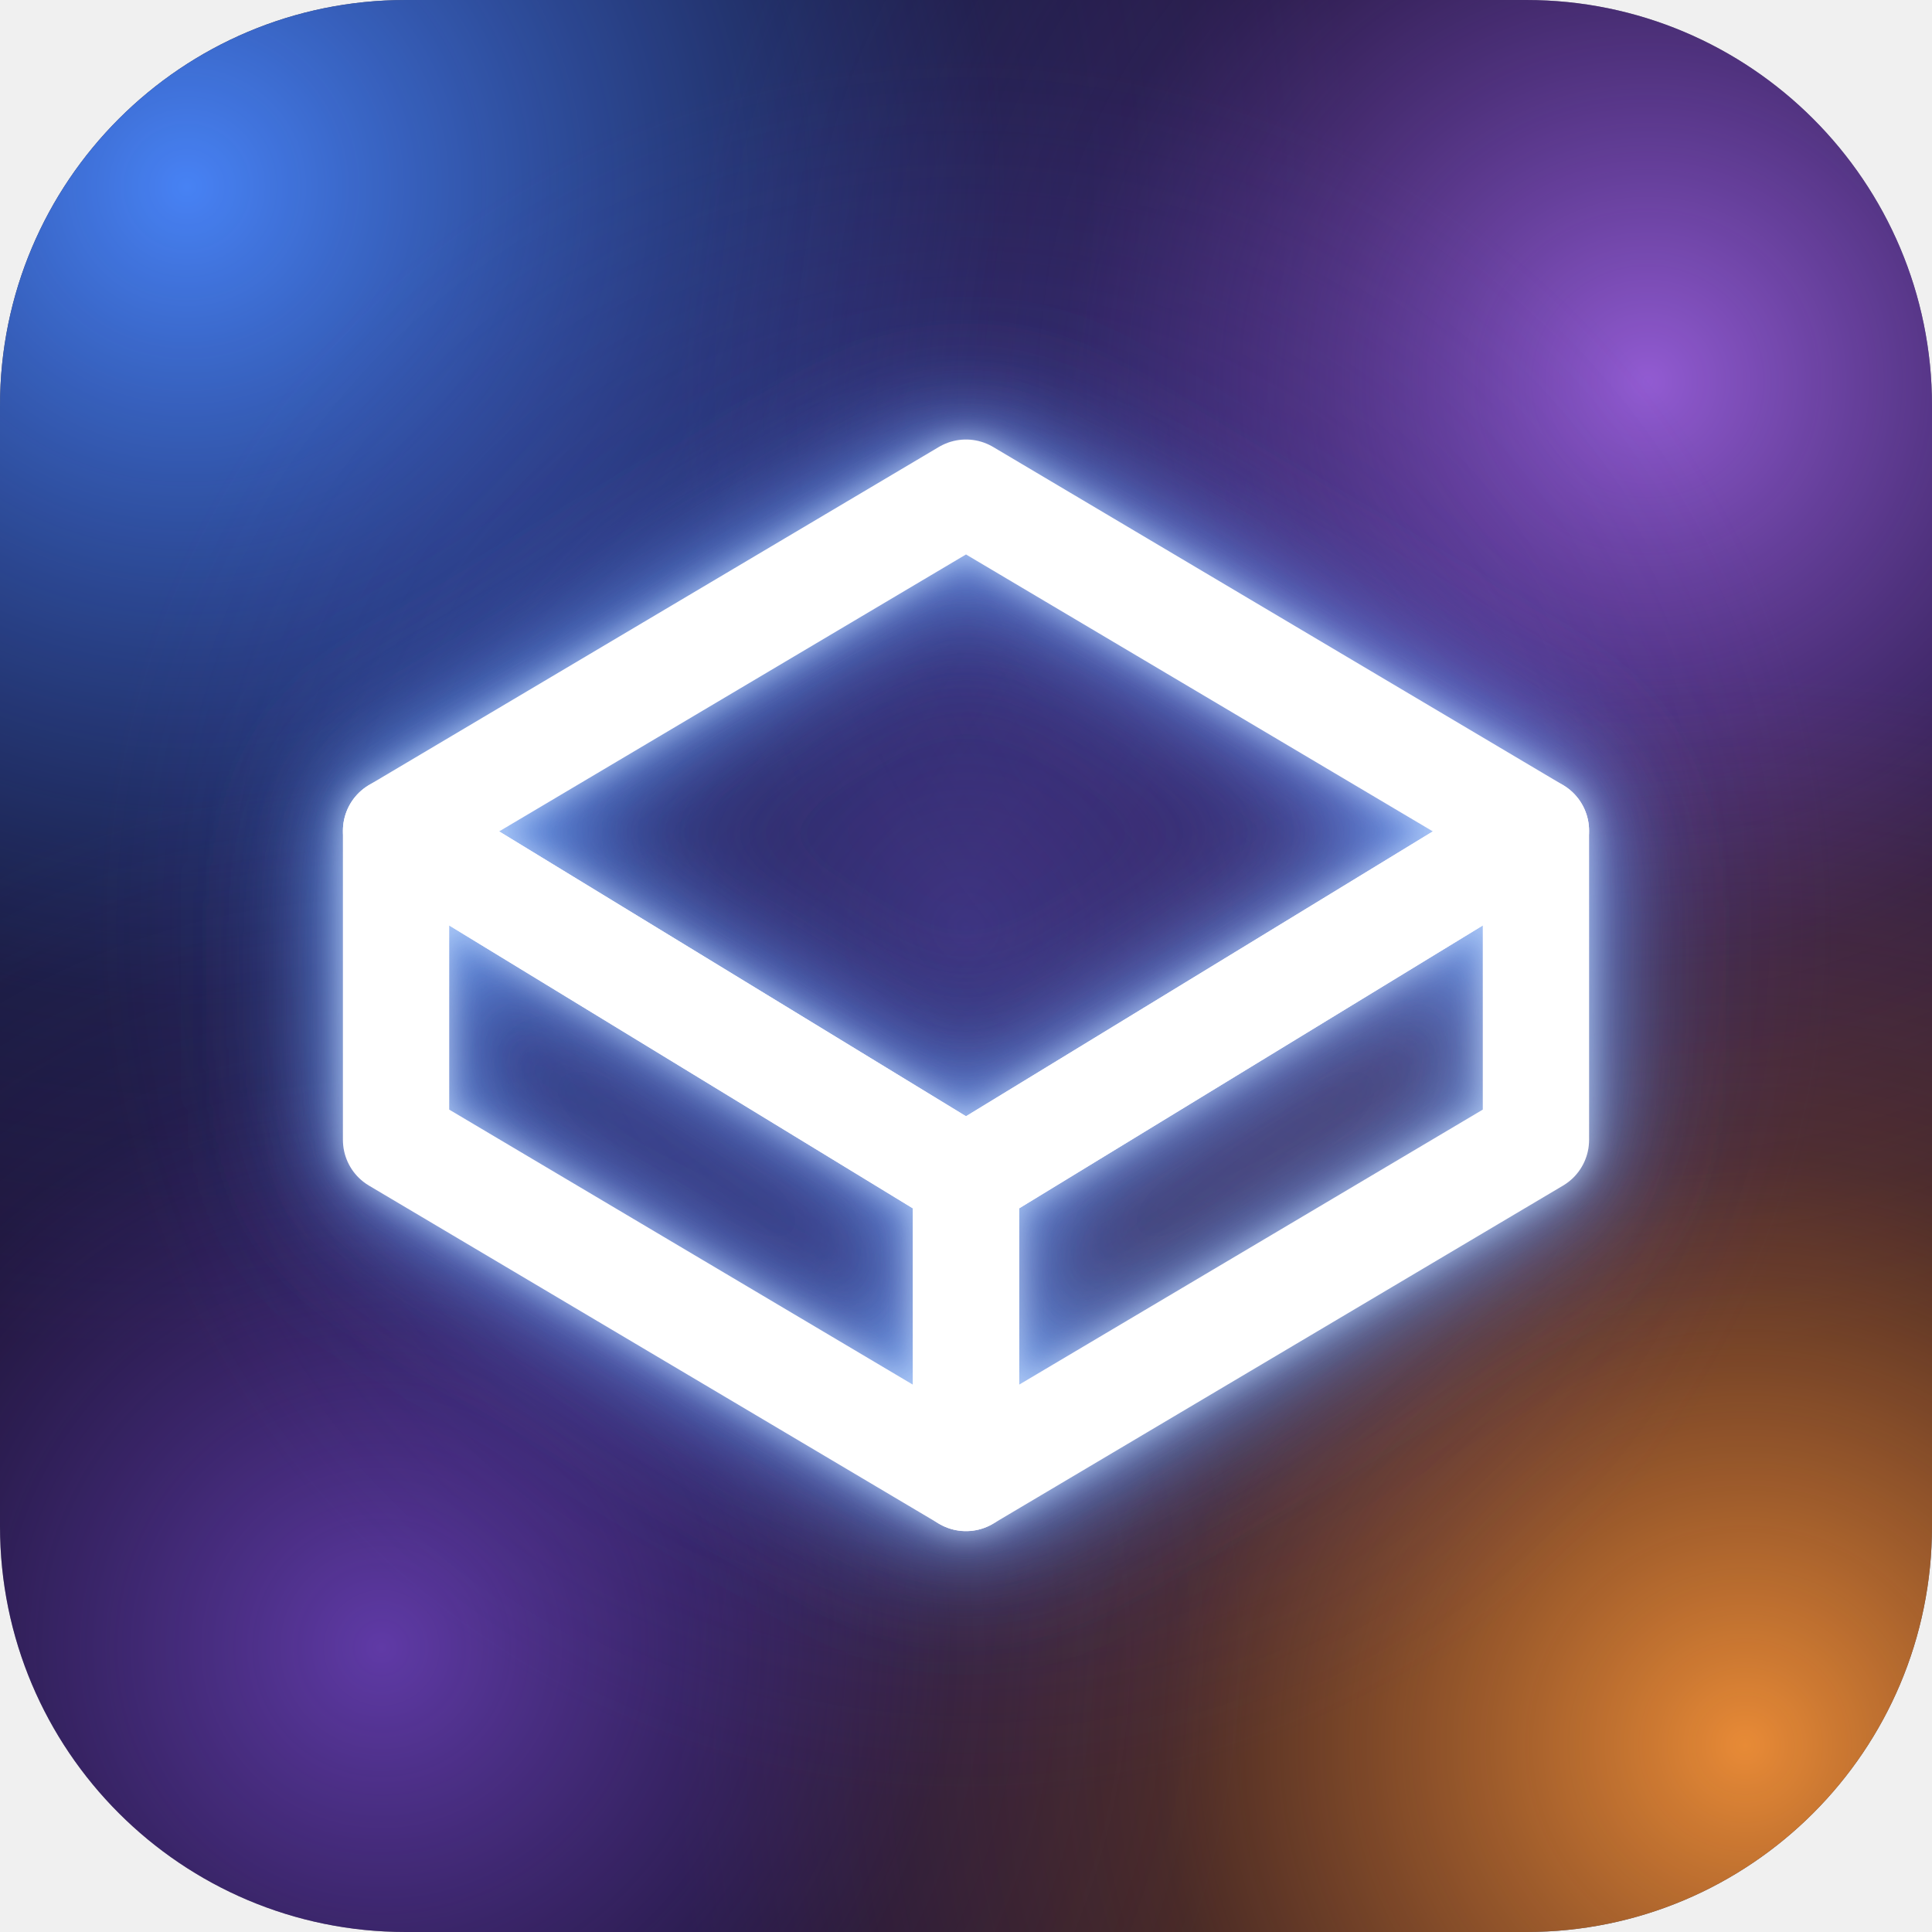
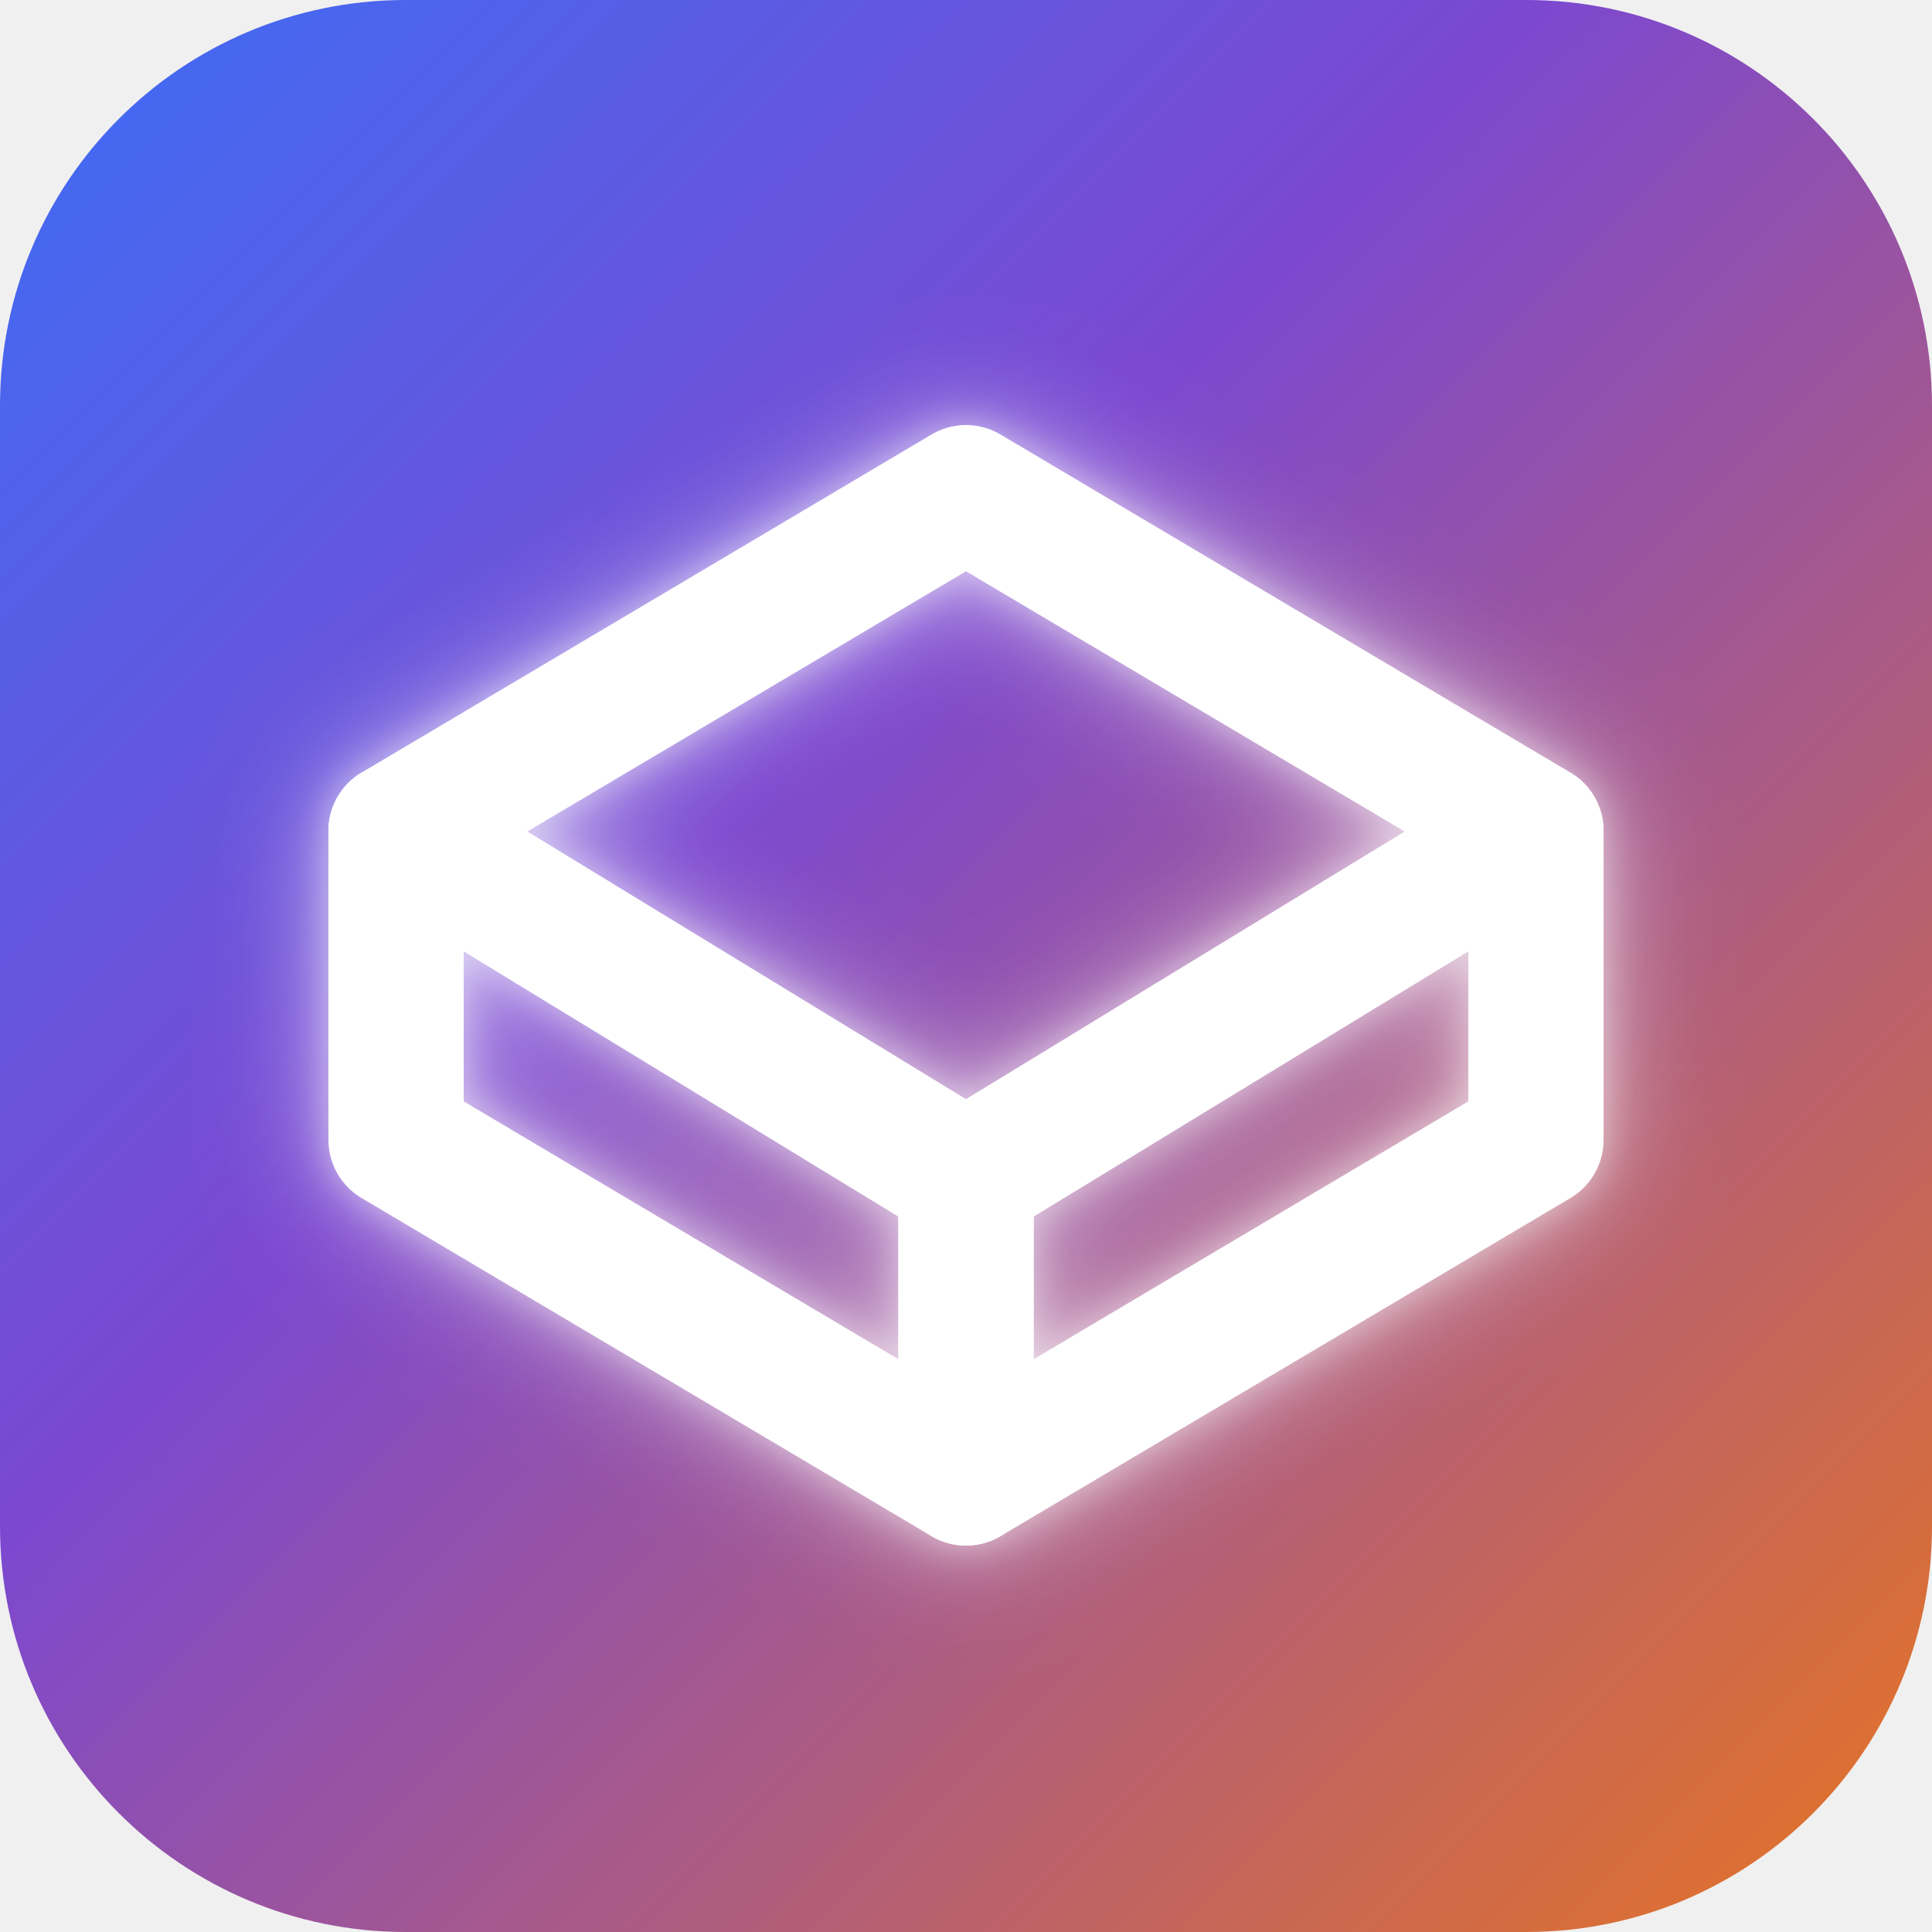
<svg xmlns="http://www.w3.org/2000/svg" viewBox="0 0 200 200" width="200" height="200">
  <defs>
    <clipPath id="clip">
      <rect width="200" height="200" rx="42" />
    </clipPath>
-     <radialGradient id="g1" cx="10%" cy="10%" r="60%">
-       <stop offset="0%" stop-color="#4a88ff" stop-opacity="0.95" />
-       <stop offset="70%" stop-color="#3060d0" stop-opacity="0.15" />
-       <stop offset="100%" stop-color="#3060d0" stop-opacity="0" />
-     </radialGradient>
-     <radialGradient id="g2" cx="85%" cy="20%" r="50%">
-       <stop offset="0%" stop-color="#a868f0" stop-opacity="0.85" />
-       <stop offset="60%" stop-color="#7848c8" stop-opacity="0.2" />
-       <stop offset="100%" stop-color="#7848c8" stop-opacity="0" />
-     </radialGradient>
-     <radialGradient id="g3" cx="90%" cy="90%" r="55%">
-       <stop offset="0%" stop-color="#ff9838" stop-opacity="0.9" />
-       <stop offset="55%" stop-color="#e07820" stop-opacity="0.25" />
-       <stop offset="100%" stop-color="#e07820" stop-opacity="0" />
-     </radialGradient>
-     <radialGradient id="g4" cx="20%" cy="85%" r="45%">
-       <stop offset="0%" stop-color="#7848d0" stop-opacity="0.75" />
-       <stop offset="65%" stop-color="#5838a8" stop-opacity="0.15" />
-       <stop offset="100%" stop-color="#5838a8" stop-opacity="0" />
-     </radialGradient>
-     <radialGradient id="g5" cx="50%" cy="48%" r="45%">
-       <stop offset="0%" stop-color="#6858d8" stop-opacity="0.45" />
-       <stop offset="100%" stop-color="#4838a8" stop-opacity="0" />
-     </radialGradient>
+     <linearGradient id="bg" x1="0%" y1="0%" x2="100%" y2="100%">
+       <stop offset="0%" stop-color="#3b6ef6" />
+       <stop offset="40%" stop-color="#7c48d0" />
+       <stop offset="100%" stop-color="#e87420" />
+     </linearGradient>
    <filter id="neon" x="-50%" y="-50%" width="200%" height="200%">
-       <feGaussianBlur in="SourceGraphic" stdDeviation="8" result="b1" />
-       <feFlood flood-color="#5090ff" flood-opacity="0.85" result="c1" />
+       <feGaussianBlur in="SourceGraphic" stdDeviation="6" result="b1" />
+       <feFlood flood-color="#ffffff" flood-opacity="0.6" result="c1" />
      <feComposite in="c1" in2="b1" operator="in" result="glow1" />
-       <feGaussianBlur in="SourceGraphic" stdDeviation="4" result="b2" />
-       <feFlood flood-color="#88bbff" flood-opacity="0.75" result="c2" />
+       <feGaussianBlur in="SourceGraphic" stdDeviation="2" result="b2" />
+       <feFlood flood-color="#ffffff" flood-opacity="0.5" result="c2" />
      <feComposite in="c2" in2="b2" operator="in" result="glow2" />
-       <feGaussianBlur in="SourceGraphic" stdDeviation="1.5" result="b3" />
-       <feFlood flood-color="#c8e0ff" flood-opacity="0.65" result="c3" />
-       <feComposite in="c3" in2="b3" operator="in" result="glow3" />
      <feMerge>
        <feMergeNode in="glow1" />
        <feMergeNode in="glow2" />
-         <feMergeNode in="glow3" />
        <feMergeNode in="SourceGraphic" />
      </feMerge>
    </filter>
  </defs>
  <g clip-path="url(#clip)">
-     <rect width="200" height="200" fill="#161028" />
-     <rect width="200" height="200" fill="url(#g1)" />
-     <rect width="200" height="200" fill="url(#g2)" />
-     <rect width="200" height="200" fill="url(#g3)" />
-     <rect width="200" height="200" fill="url(#g4)" />
-     <rect width="200" height="200" fill="url(#g5)" />
+     <rect width="200" height="200" fill="url(#bg)" />
  </g>
  <g transform="translate(100,102)" filter="url(#neon)">
-     <polygon points="0,-51 59,-16 0,20 -59,-16" fill="none" stroke="#fff" stroke-width="11" stroke-linejoin="round" />
-     <polygon points="-59,-16 0,20 0,51 -59,16" fill="none" stroke="#fff" stroke-width="11" stroke-linejoin="round" />
-     <polygon points="59,-16 0,20 0,51 59,16" fill="none" stroke="#fff" stroke-width="11" stroke-linejoin="round" />
+     <polygon points="0,-51 59,-16 0,20 -59,-16" fill="none" stroke="#fff" stroke-width="14" stroke-linejoin="round" />
+     <polygon points="-59,-16 0,20 0,51 -59,16" fill="none" stroke="#fff" stroke-width="14" stroke-linejoin="round" />
+     <polygon points="59,-16 0,20 0,51 59,16" fill="none" stroke="#fff" stroke-width="14" stroke-linejoin="round" />
  </g>
</svg>
